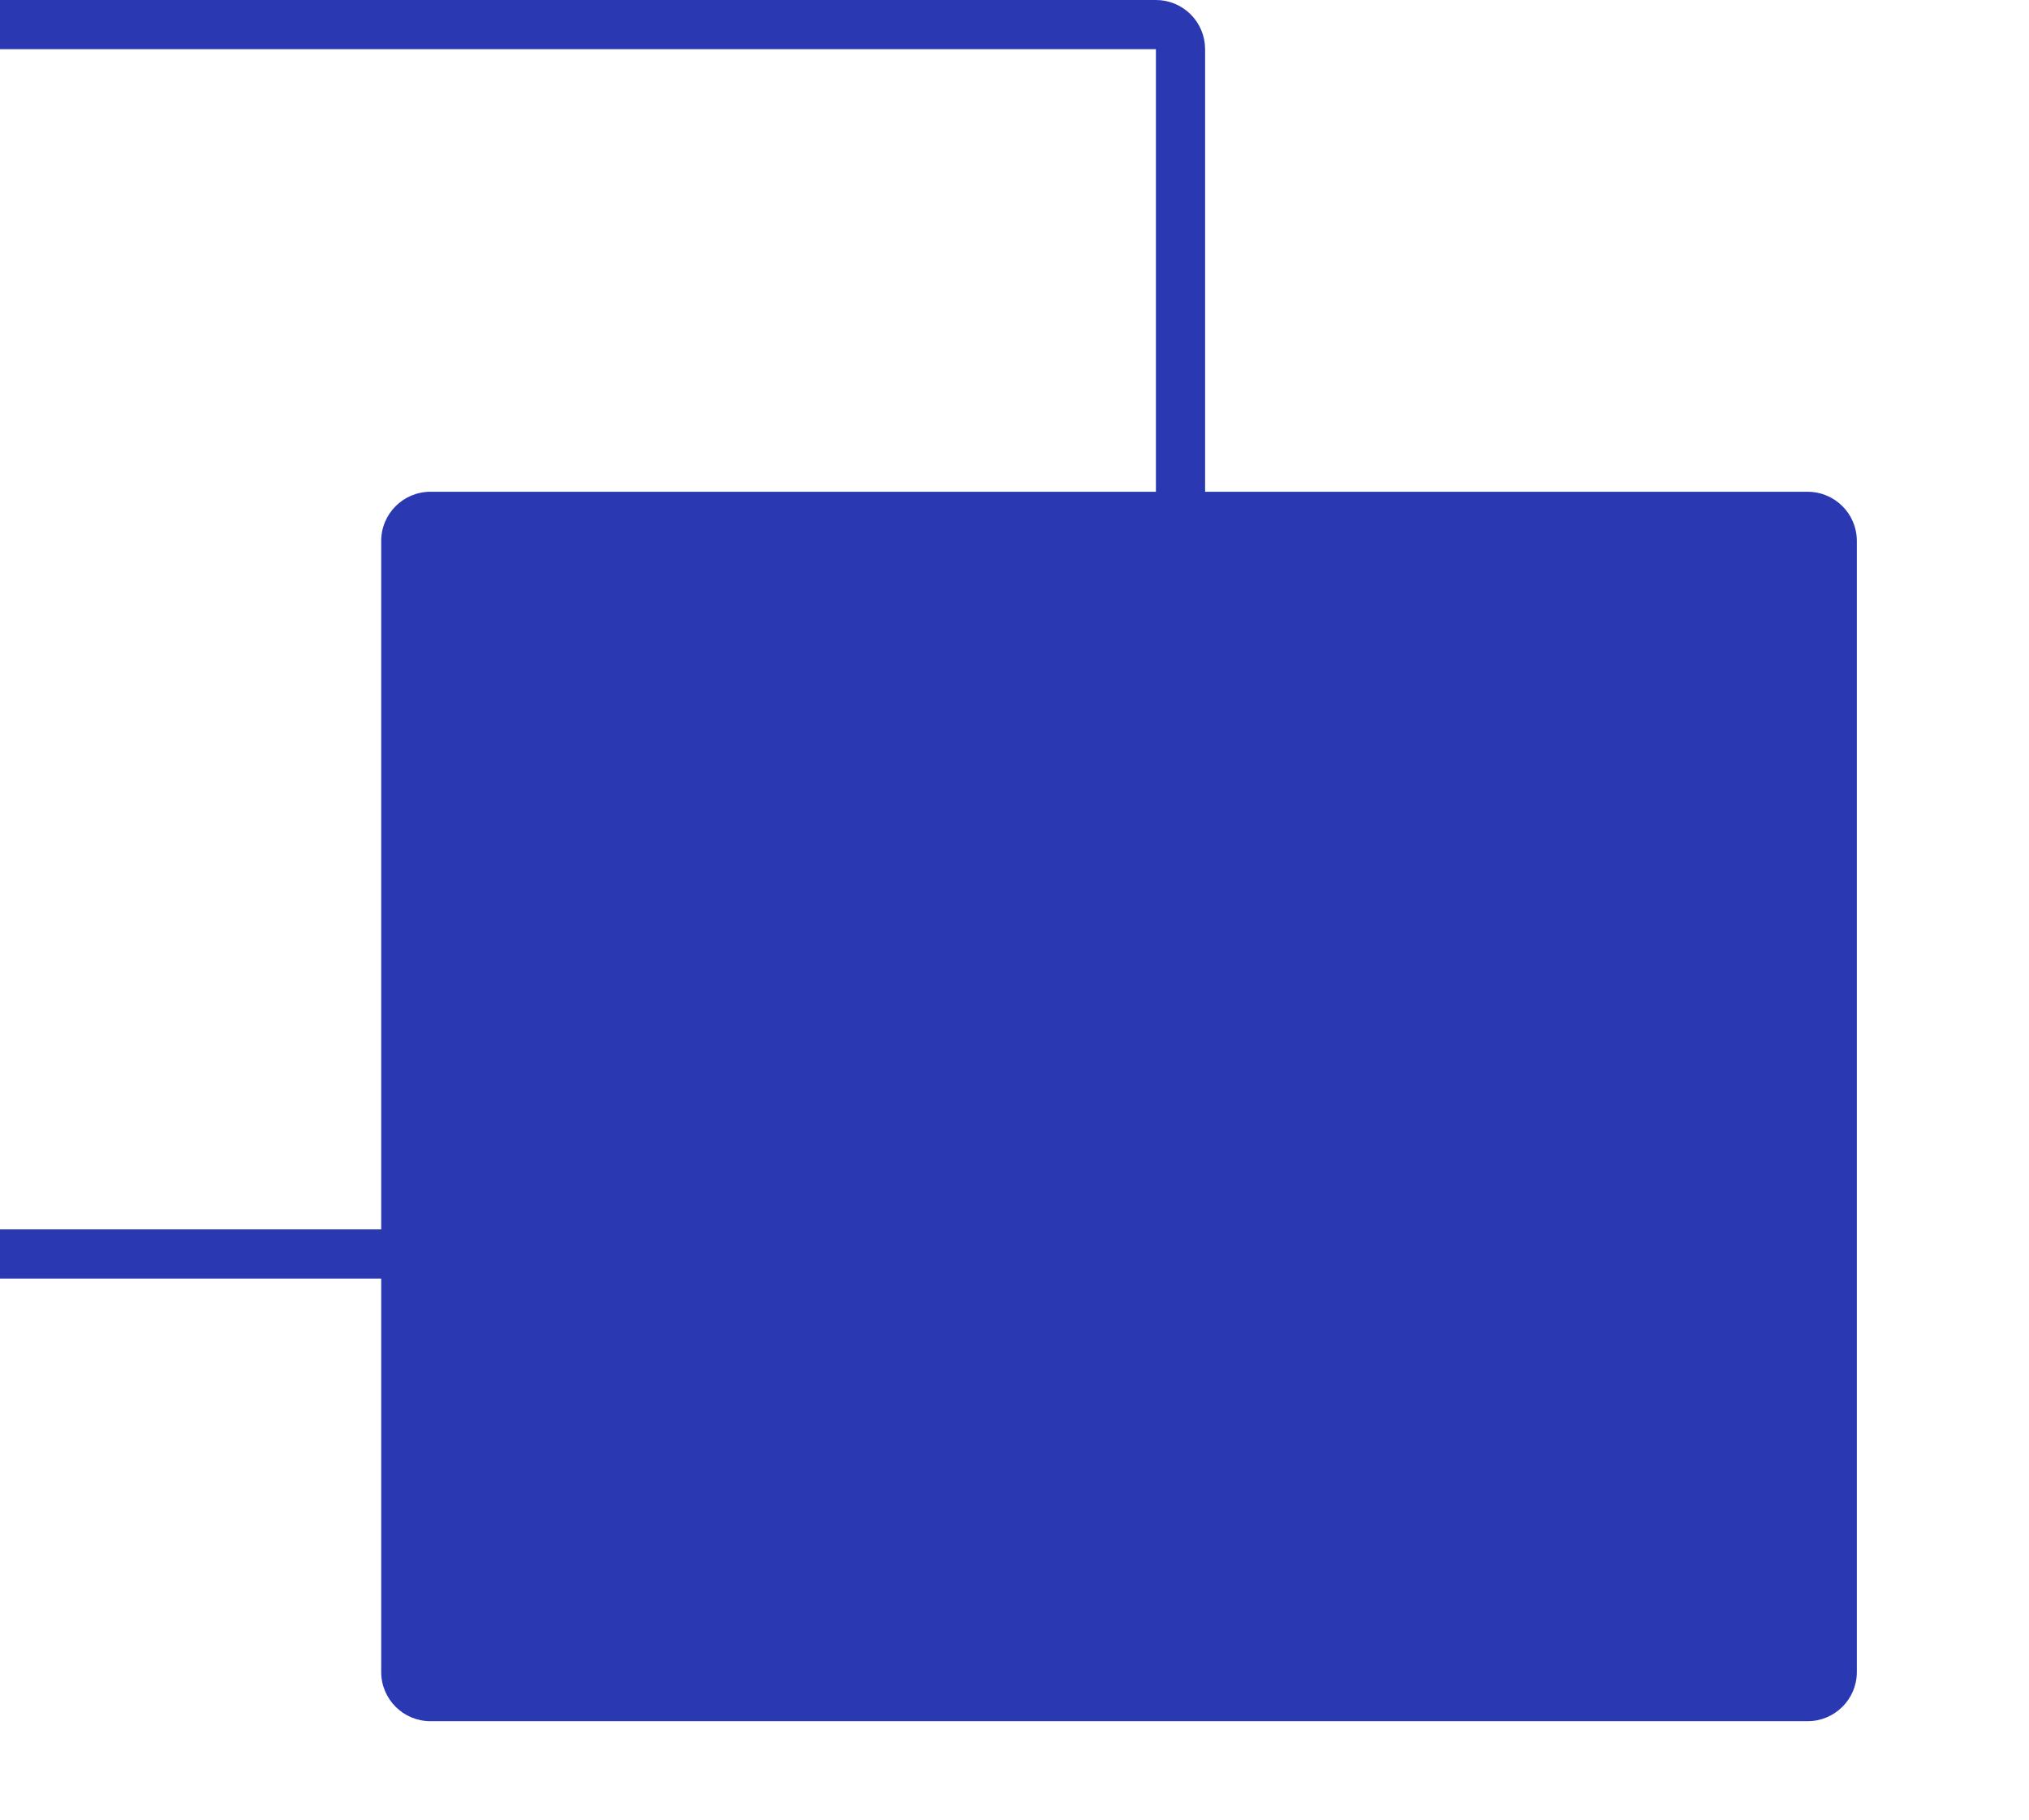
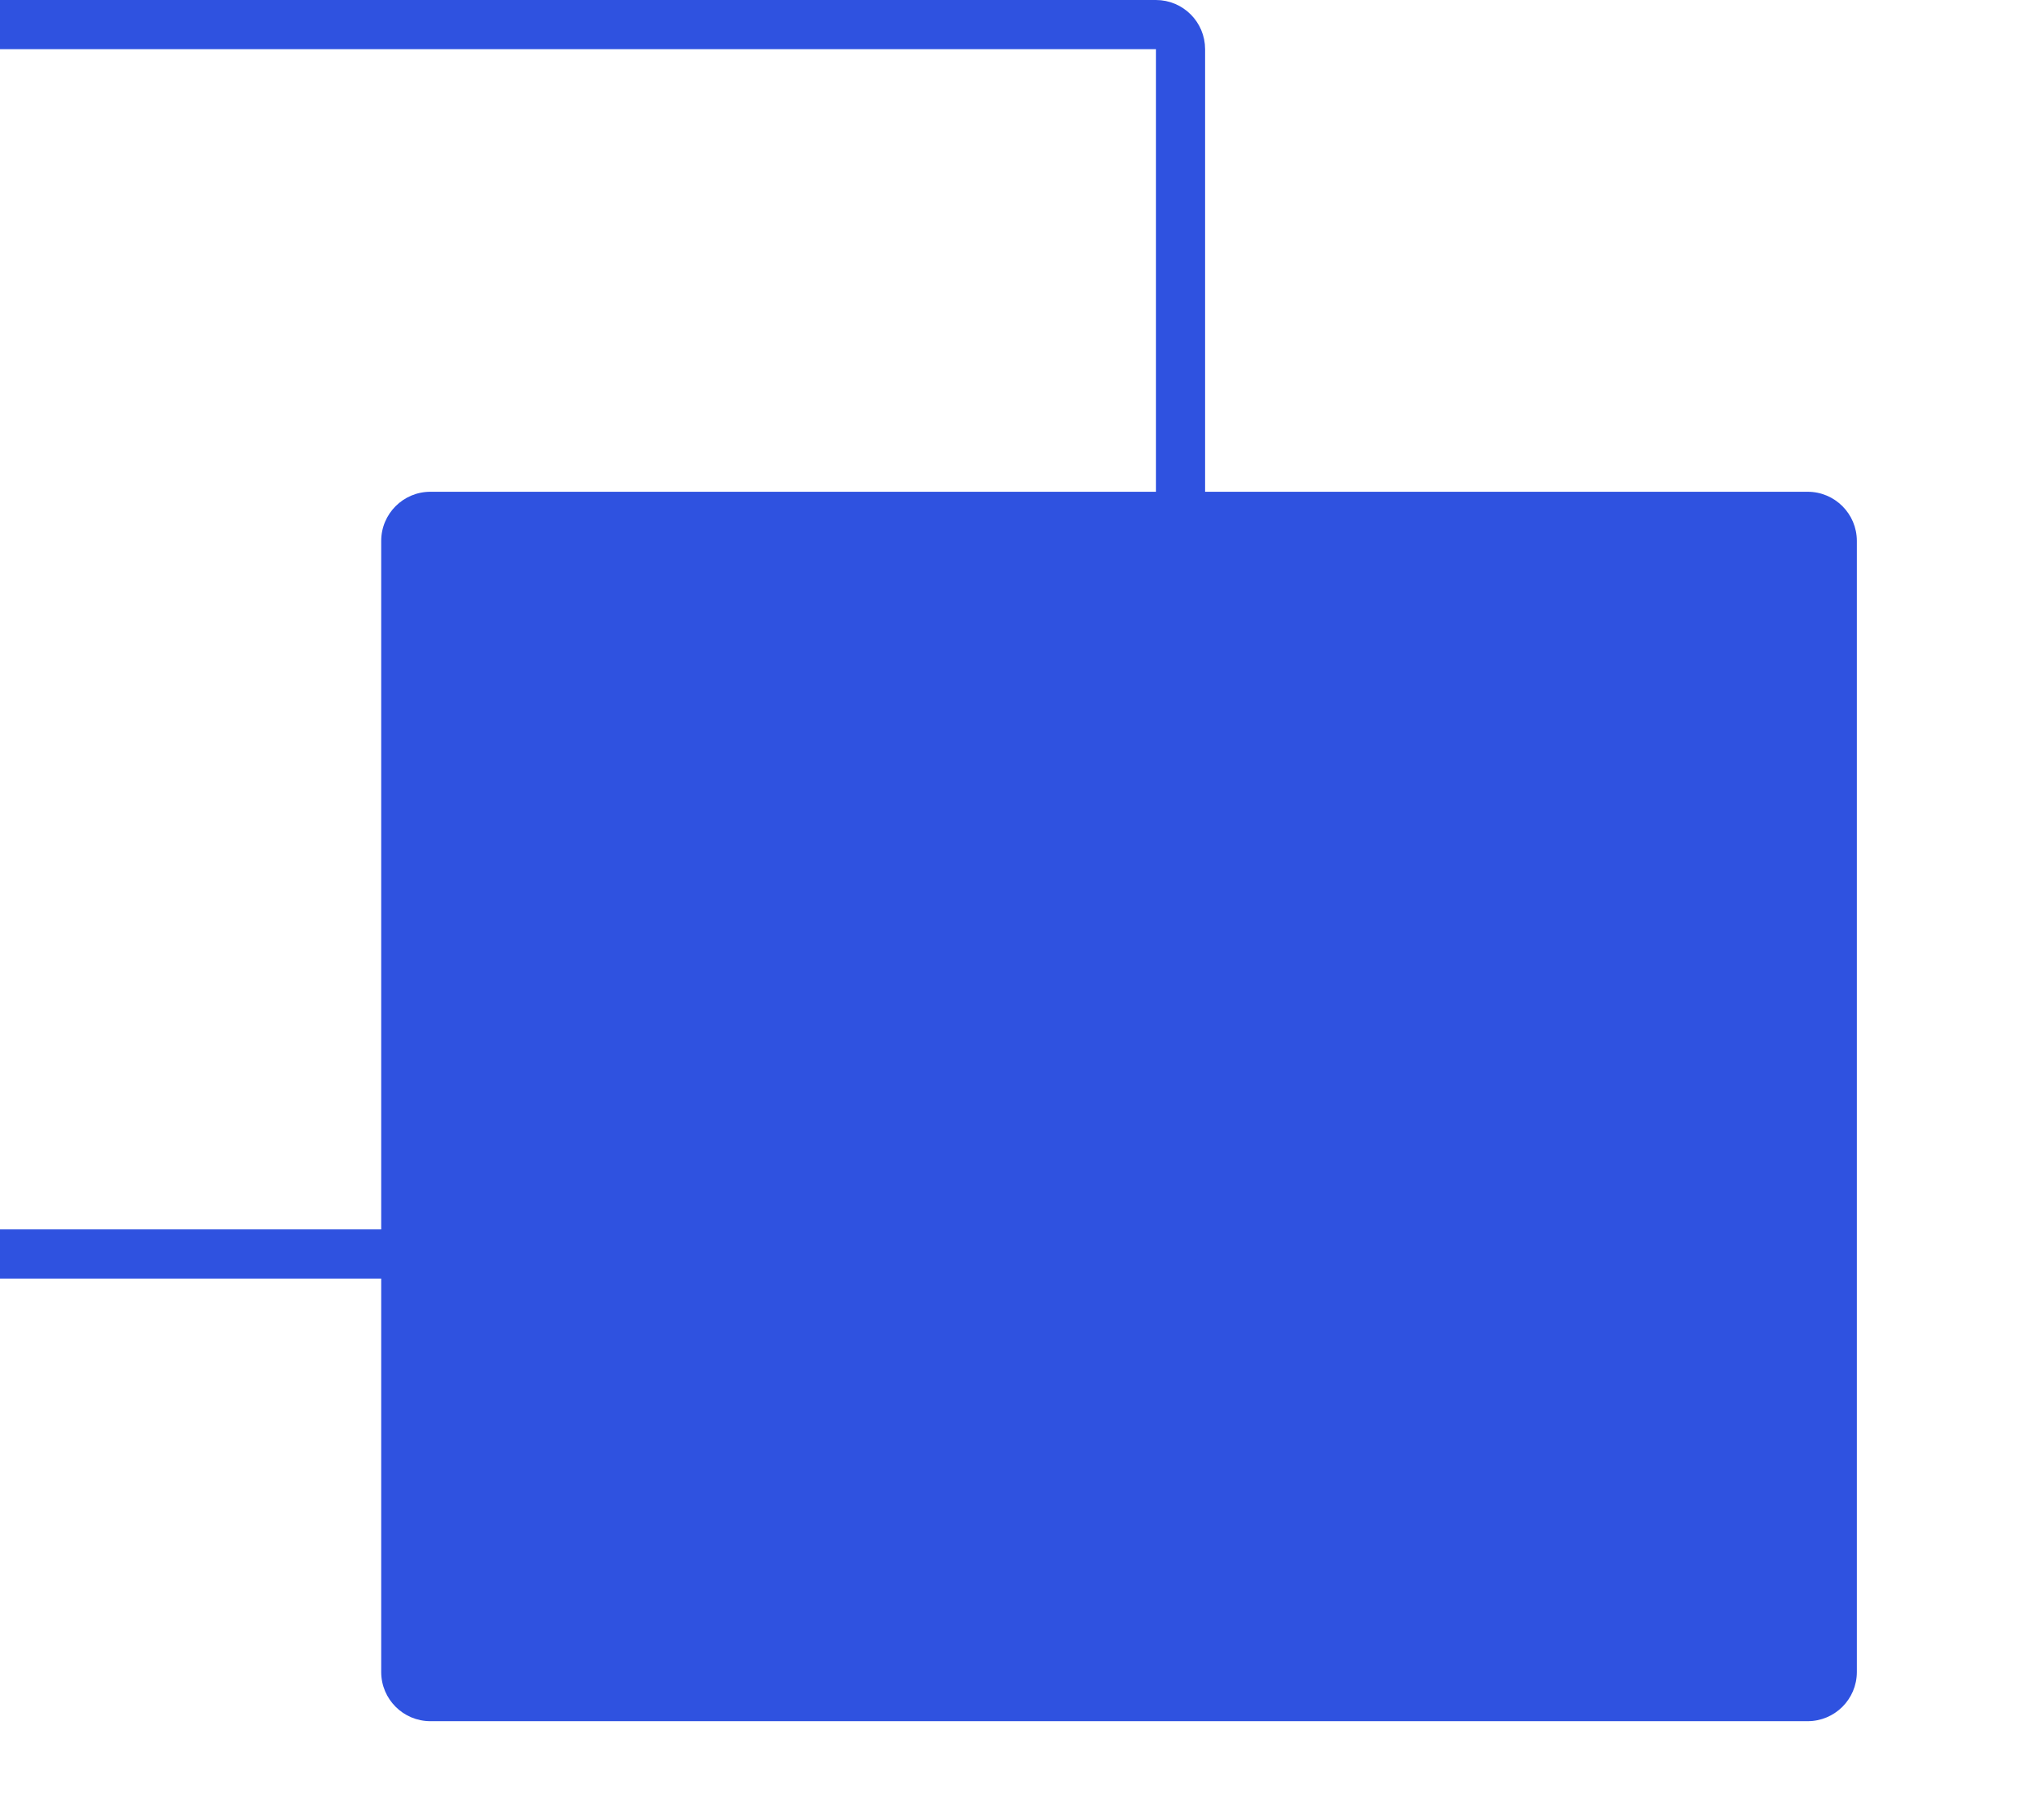
<svg xmlns="http://www.w3.org/2000/svg" width="165" height="148" viewBox="0 0 165 148" fill="none">
-   <rect width="100" height="120" rx="4" transform="matrix(4.37114e-08 1 1 -4.37114e-08 31 40)" fill="#2A38B2" />
-   <rect x="2" y="2" width="100" height="104" rx="2" transform="matrix(4.37114e-08 1 1 -4.37114e-08 -10 3.17865e-08)" stroke="#2A38B2" stroke-width="4" />
+   <rect width="100" height="120" rx="4" transform="matrix(4.37114e-08 1 1 -4.37114e-08 31 40)" fill="#2F52E0" />
+   <rect x="2" y="2" width="100" height="104" rx="2" transform="matrix(4.37114e-08 1 1 -4.37114e-08 -10 3.17865e-08)" stroke="#2F52E0" stroke-width="4" />
</svg>
